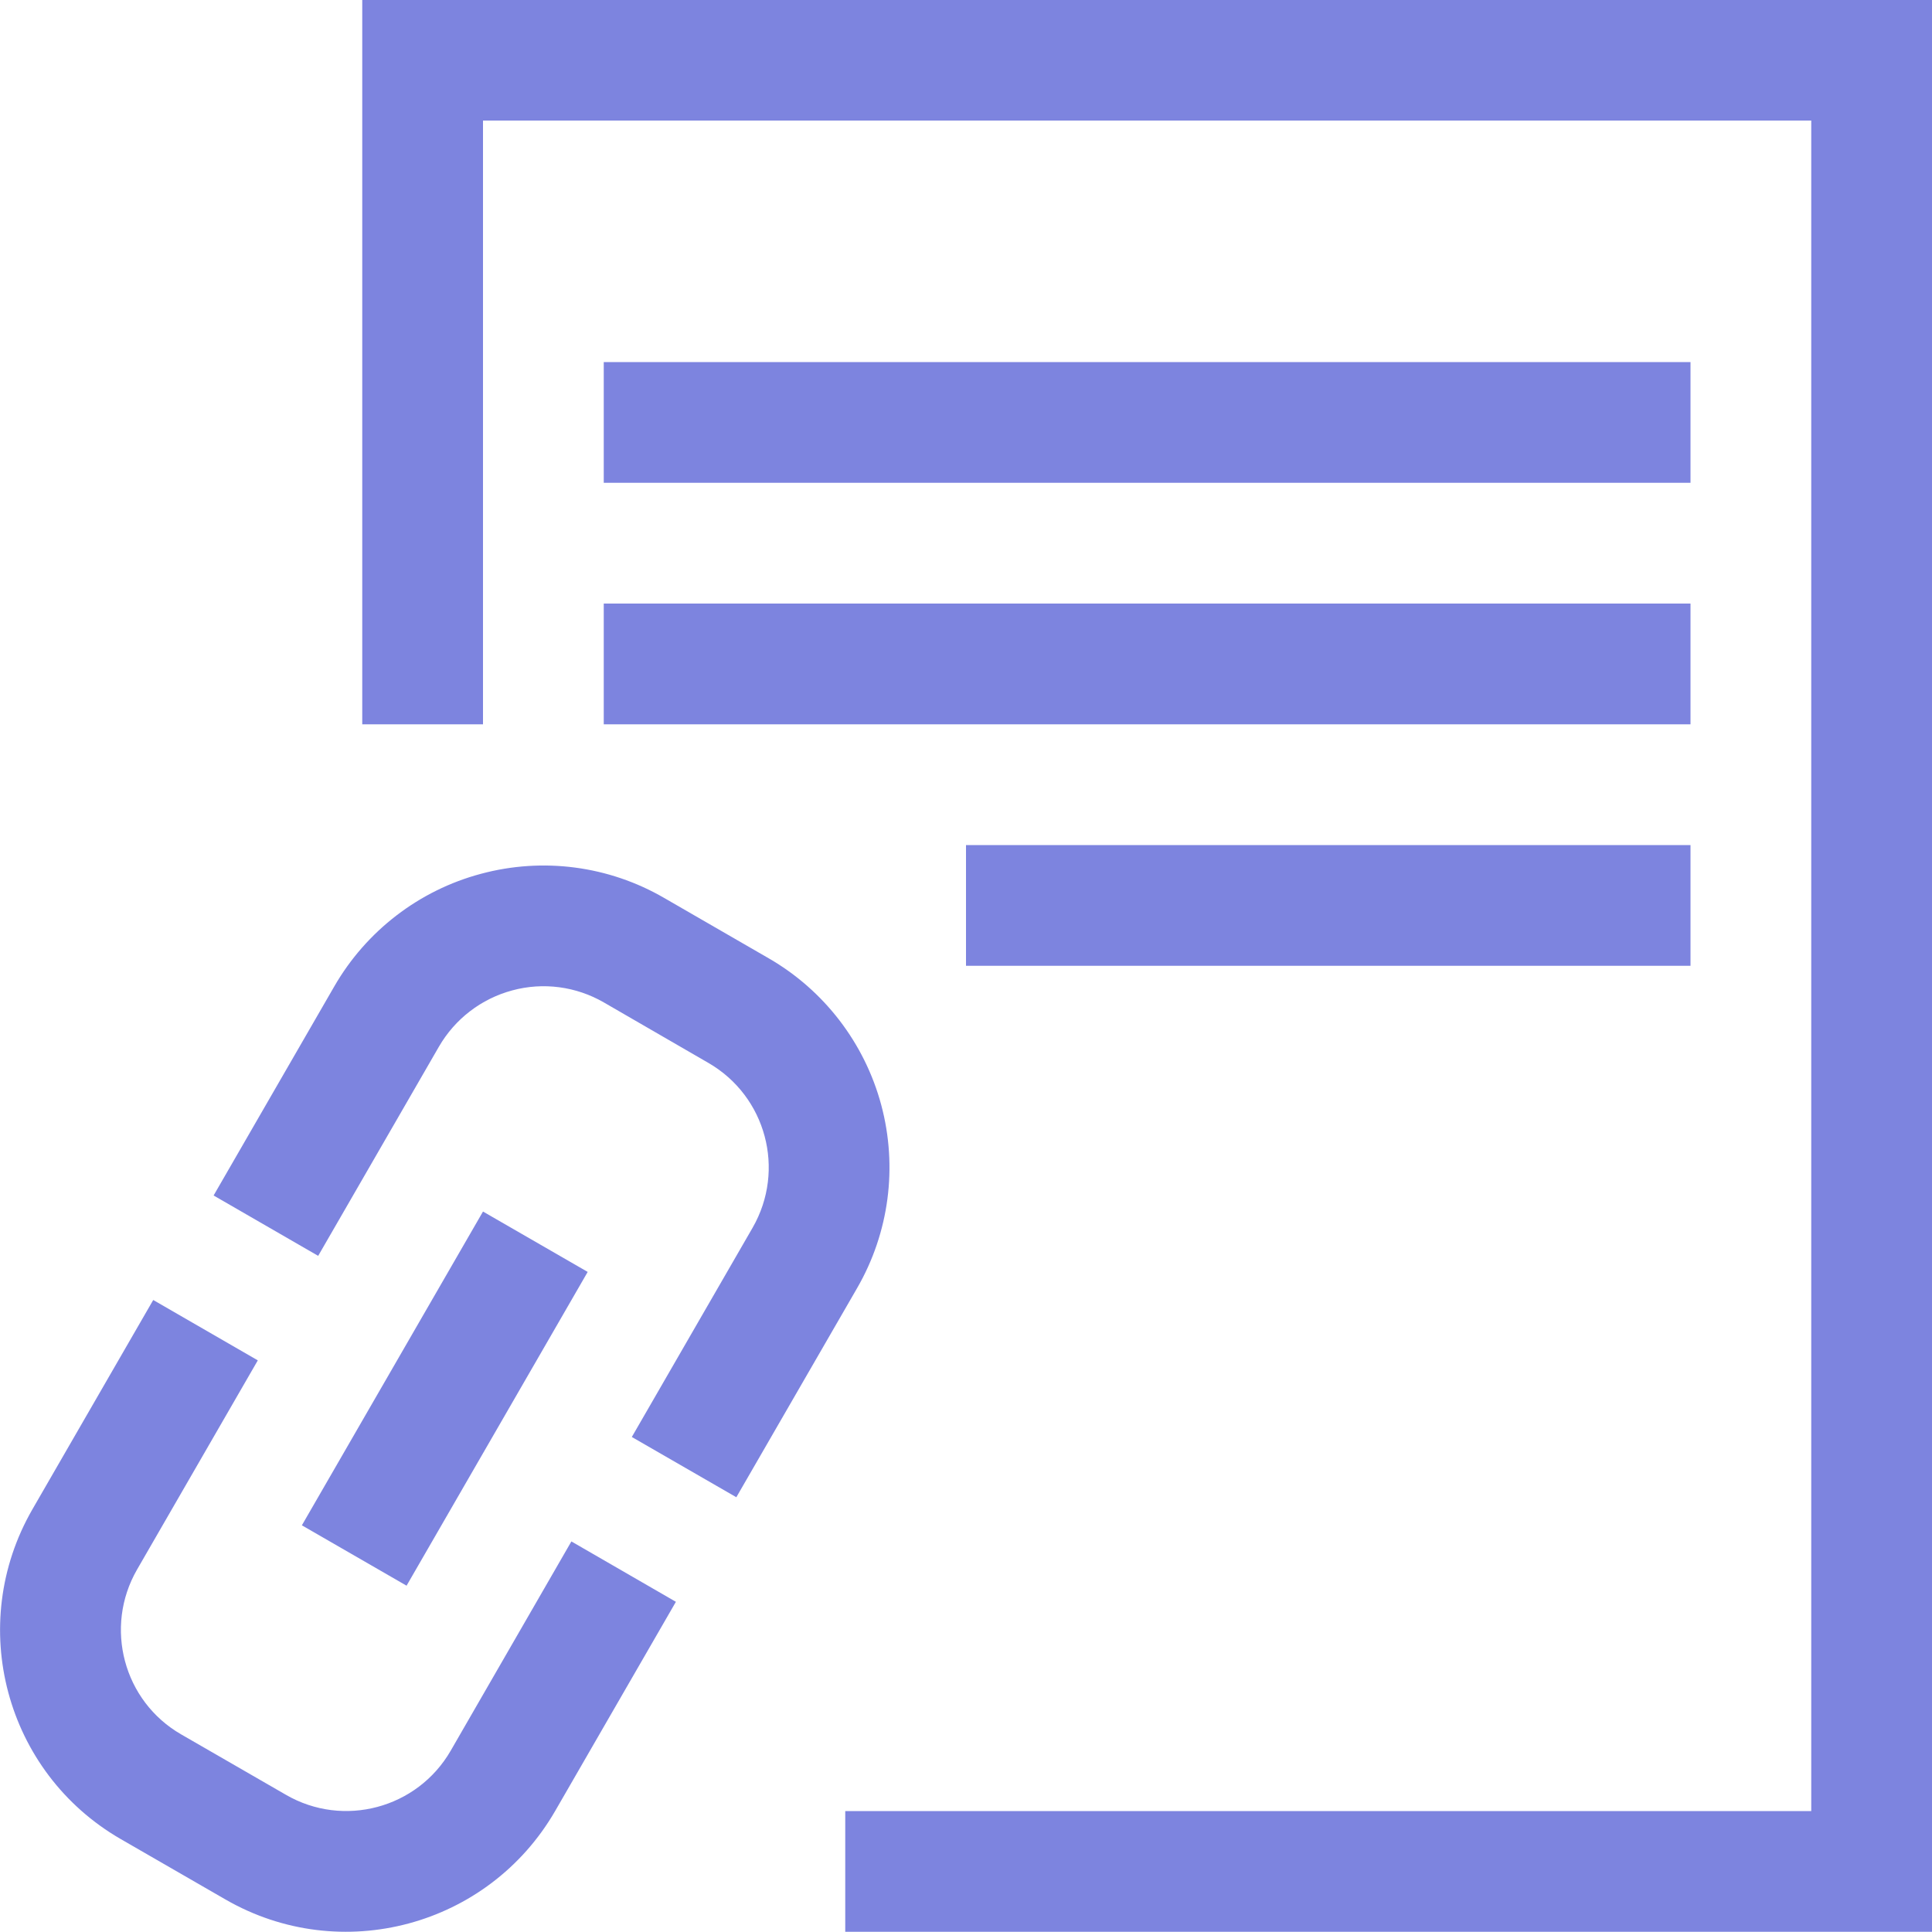
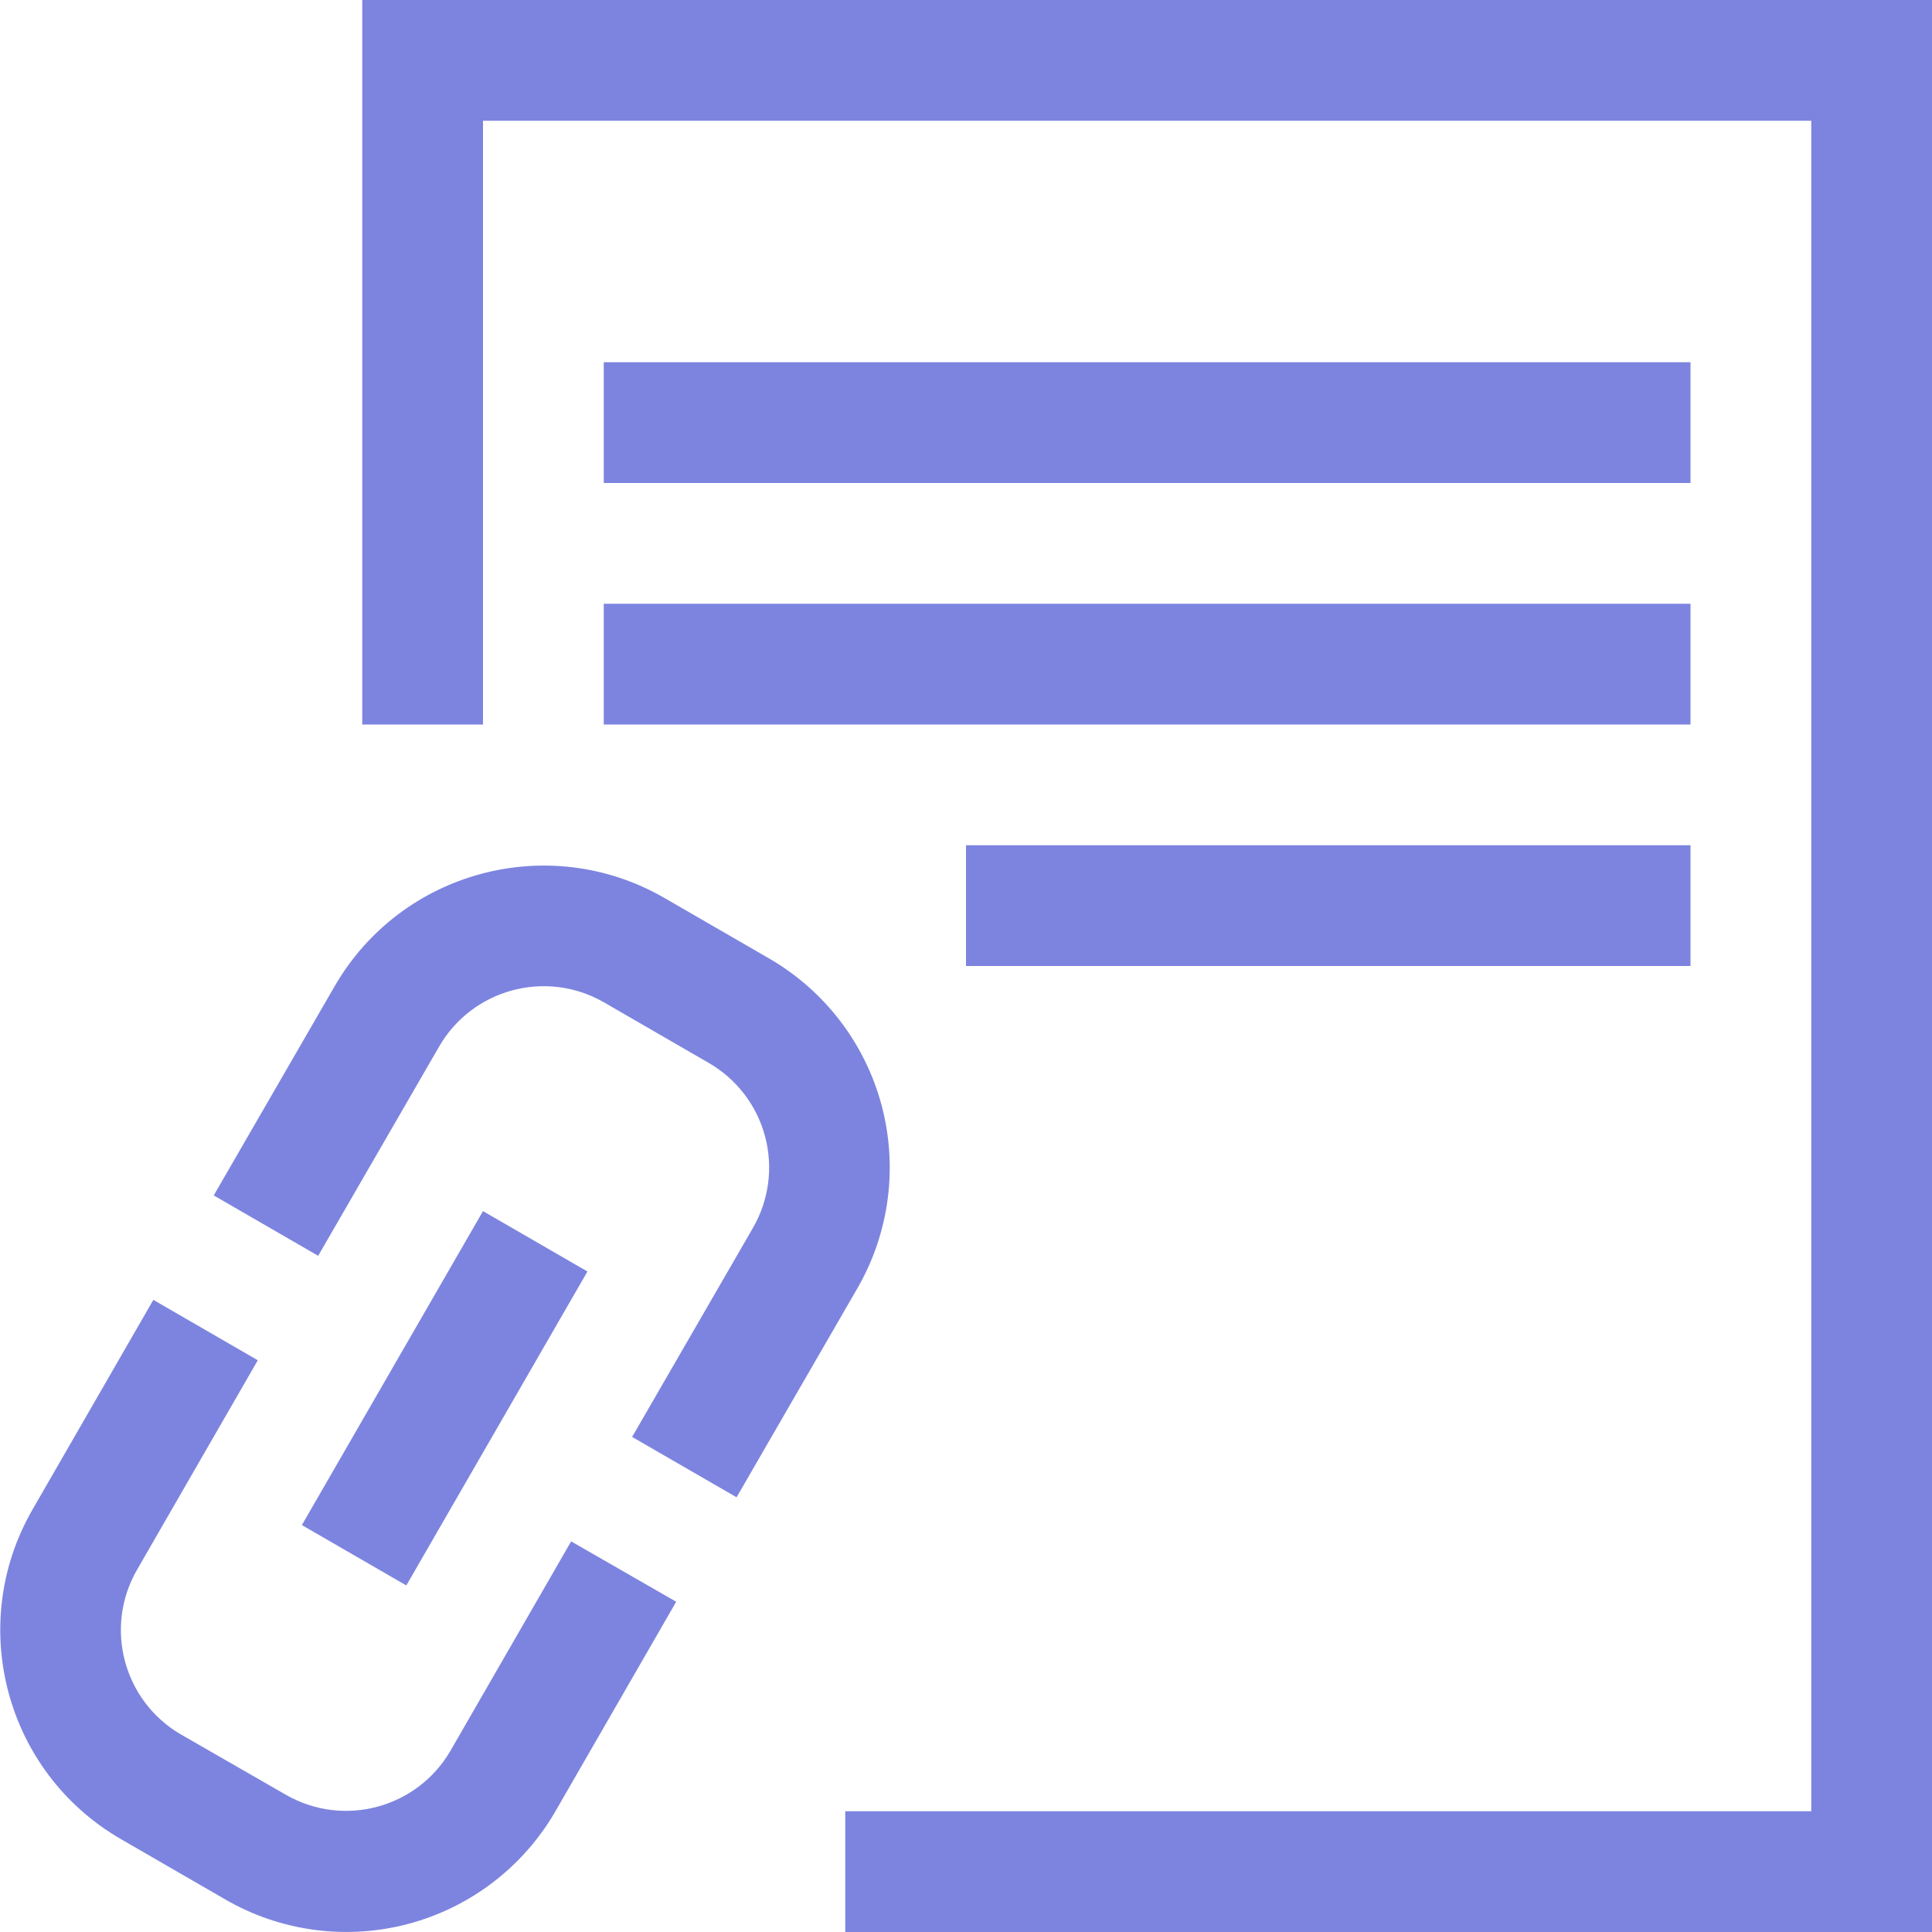
<svg xmlns="http://www.w3.org/2000/svg" viewBox="0 0 32 32" fill="#7d84df">
-   <path d="M6.734,26.264l-1.734-1l3-5.197l1.734,1L6.734,26.264z M7.465,28.997c-0.553,0.957-1.777,1.283-2.73,0.73 l-1.734-1c-0.957-0.551-1.281-1.775-0.731-2.73l2-3.465l-1.732-1l-2,3.465C-0.566,26.911,0.086,29.356,2,30.461l1.734,1 c1.912,1.103,4.355,0.447,5.461-1.465l2-3.465l-1.731-1L7.465,28.997z M14.596,18.301c-0.275-1.023-0.945-1.898-1.863-2.428 l-1.732-1c-0.918-0.533-2.01-0.676-3.035-0.4c-1.023,0.273-1.898,0.945-2.428,1.863l-2,3.465l1.732,1l2-3.465 c0.266-0.459,0.699-0.793,1.215-0.932c0.512-0.139,1.057-0.066,1.516,0.199l1.732,1.002c0.957,0.553,1.283,1.773,0.732,2.731 l-2,3.465l1.731,0.998l2-3.463C14.727,20.418,14.871,19.327,14.596,18.301z M28,13.997H16v2h12V13.997z M6,11.997h2v-10h22v28H14v2 h18v-32H6V11.997z M28,5.997H10v2h18V5.997z M10,11.997h18v-2H10V11.997z" />
+   <path d="m6.73 26.26-1.73-1 3-5.2 1.73 1zM7.46 29a2 2 0 0 1-2.72.73l-1.74-1A2 2 0 0 1 2.27 26l2-3.47-1.73-1-2 3.47A4 4 0 0 0 2 30.46l1.73 1A4 4 0 0 0 9.2 30l2-3.47-1.74-1zm7.14-10.7a4 4 0 0 0-1.87-2.43l-1.73-1a4 4 0 0 0-5.46 1.47l-2 3.46 1.73 1 2-3.46A2 2 0 0 1 10 16.6l1.73 1a2 2 0 0 1 .74 2.74l-2 3.46 1.73 1 2-3.46a4 4 0 0 0 .4-3.04M28 14H16v2h12zM6 12h2V2h22v28H14v2h18V0H6zm22-6H10v2h18zm-18 6h18v-2H10z" />
</svg>
